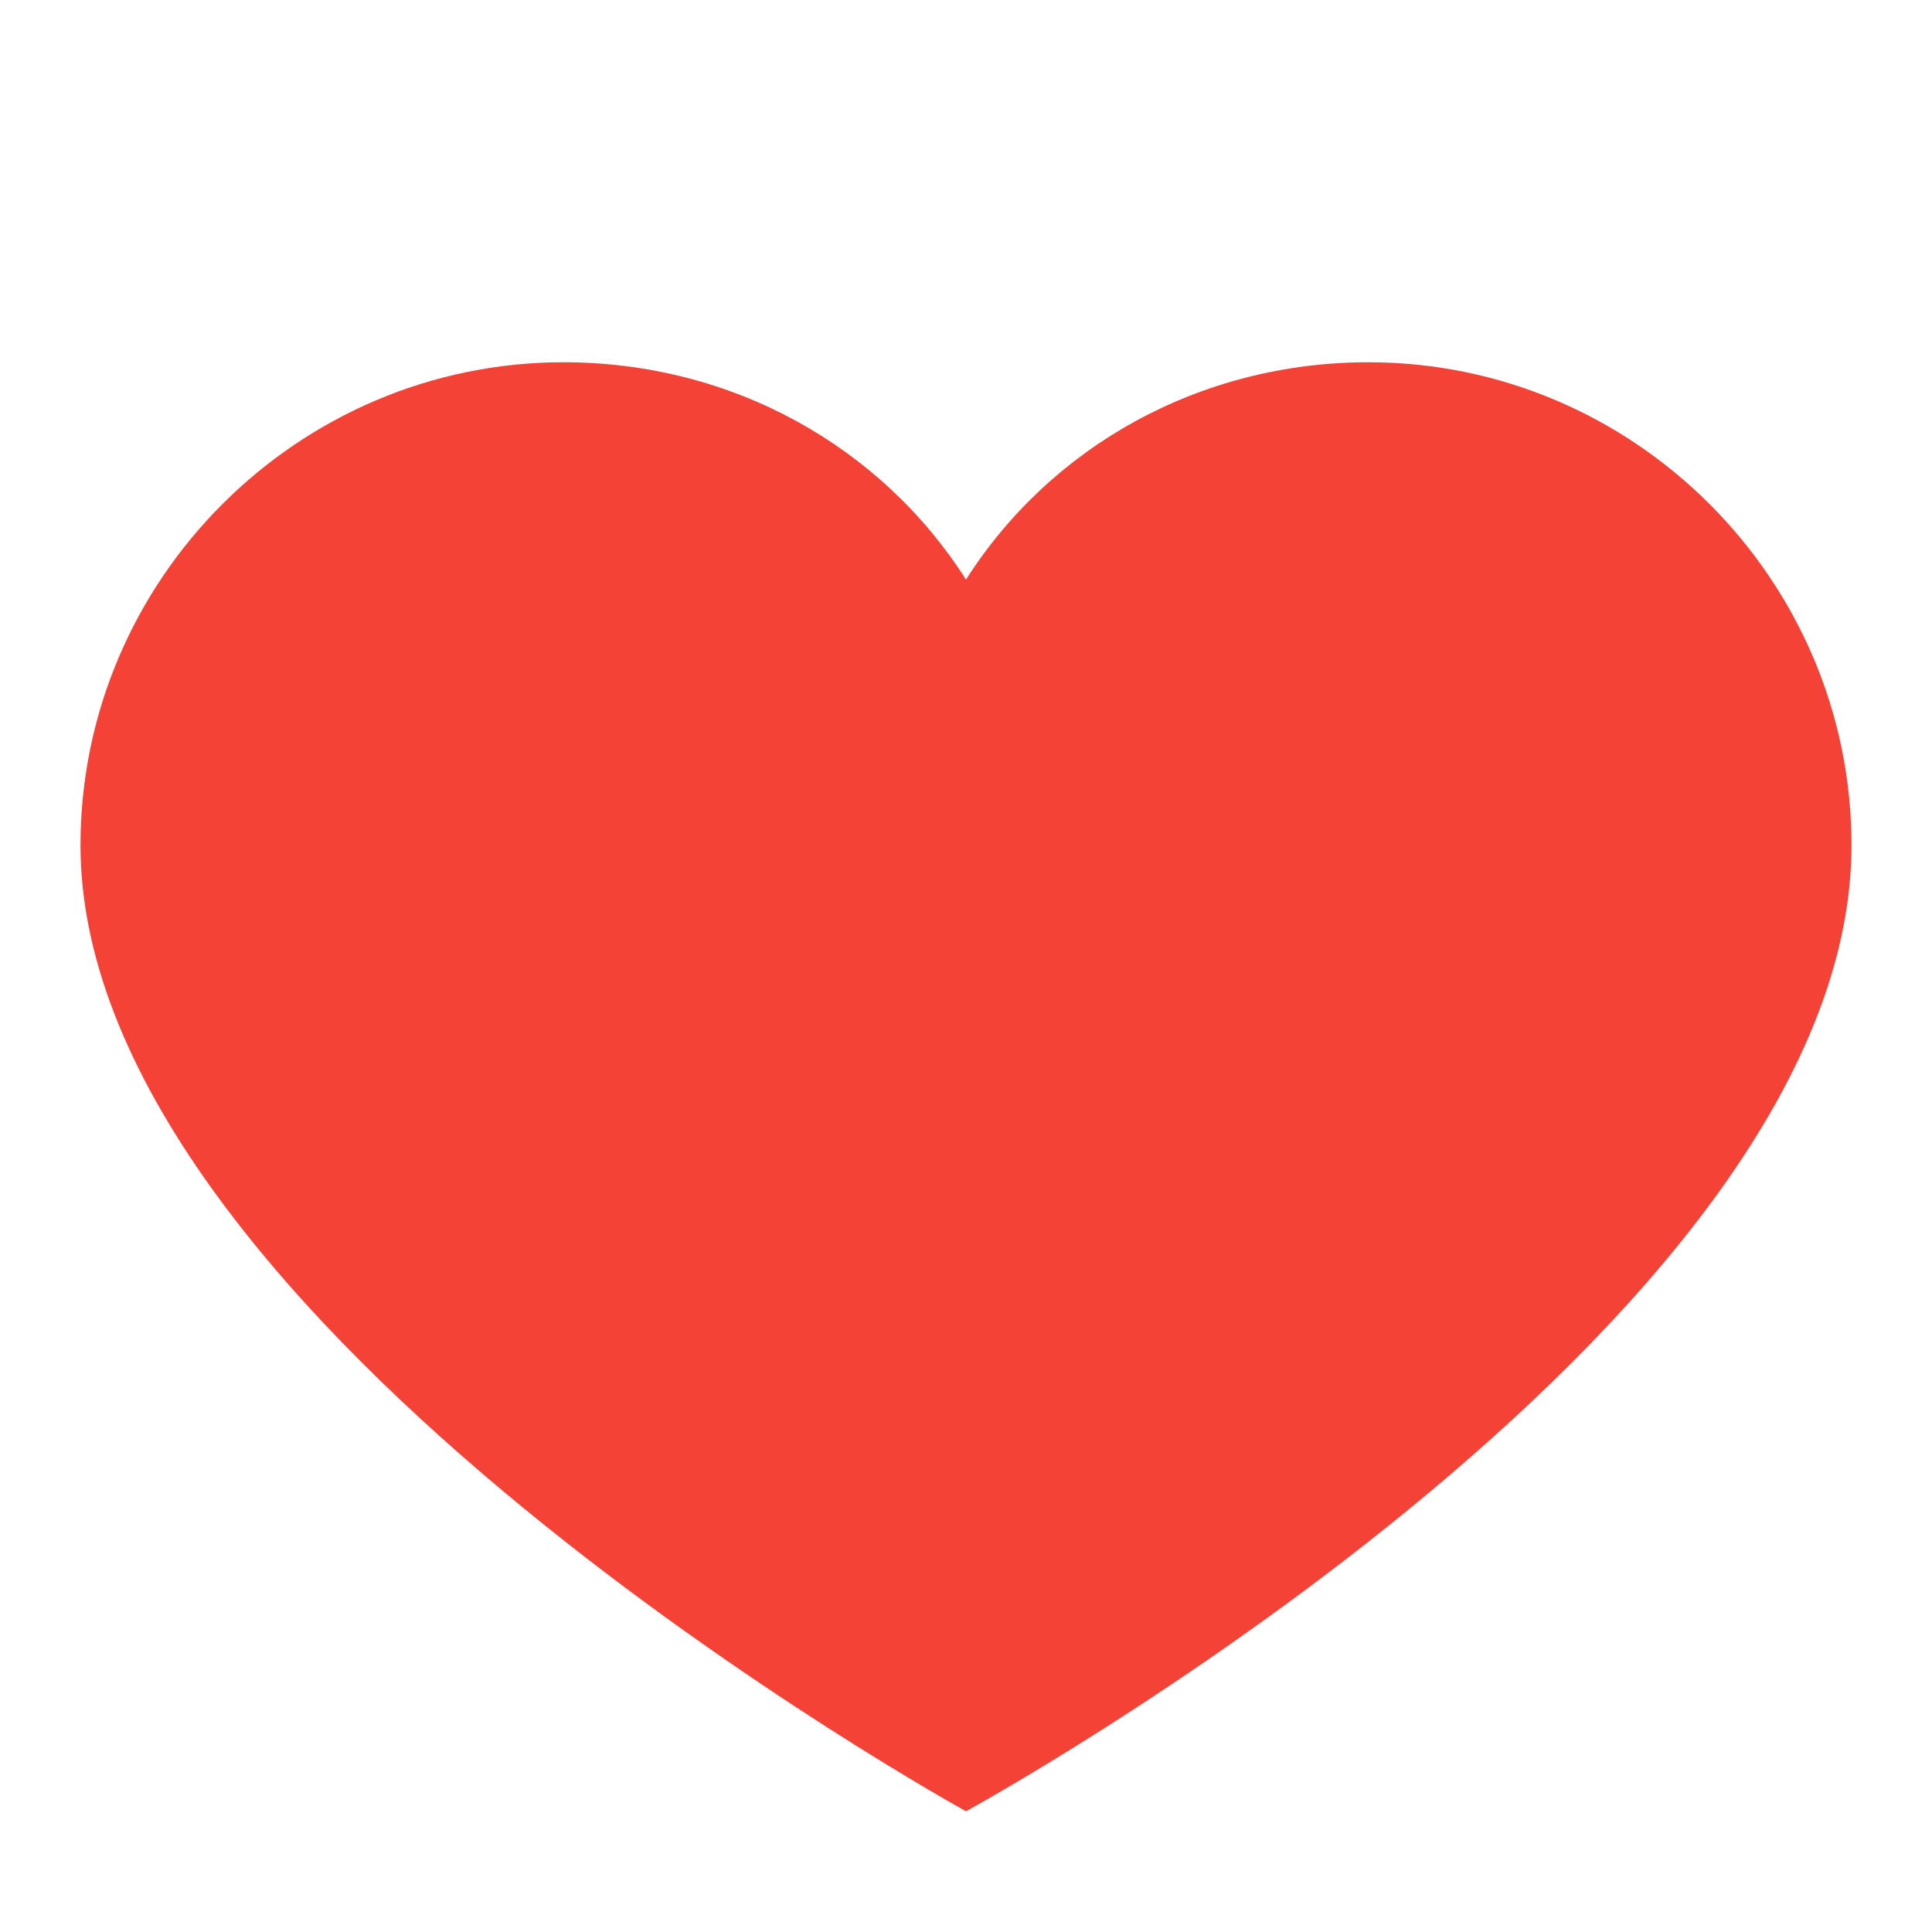
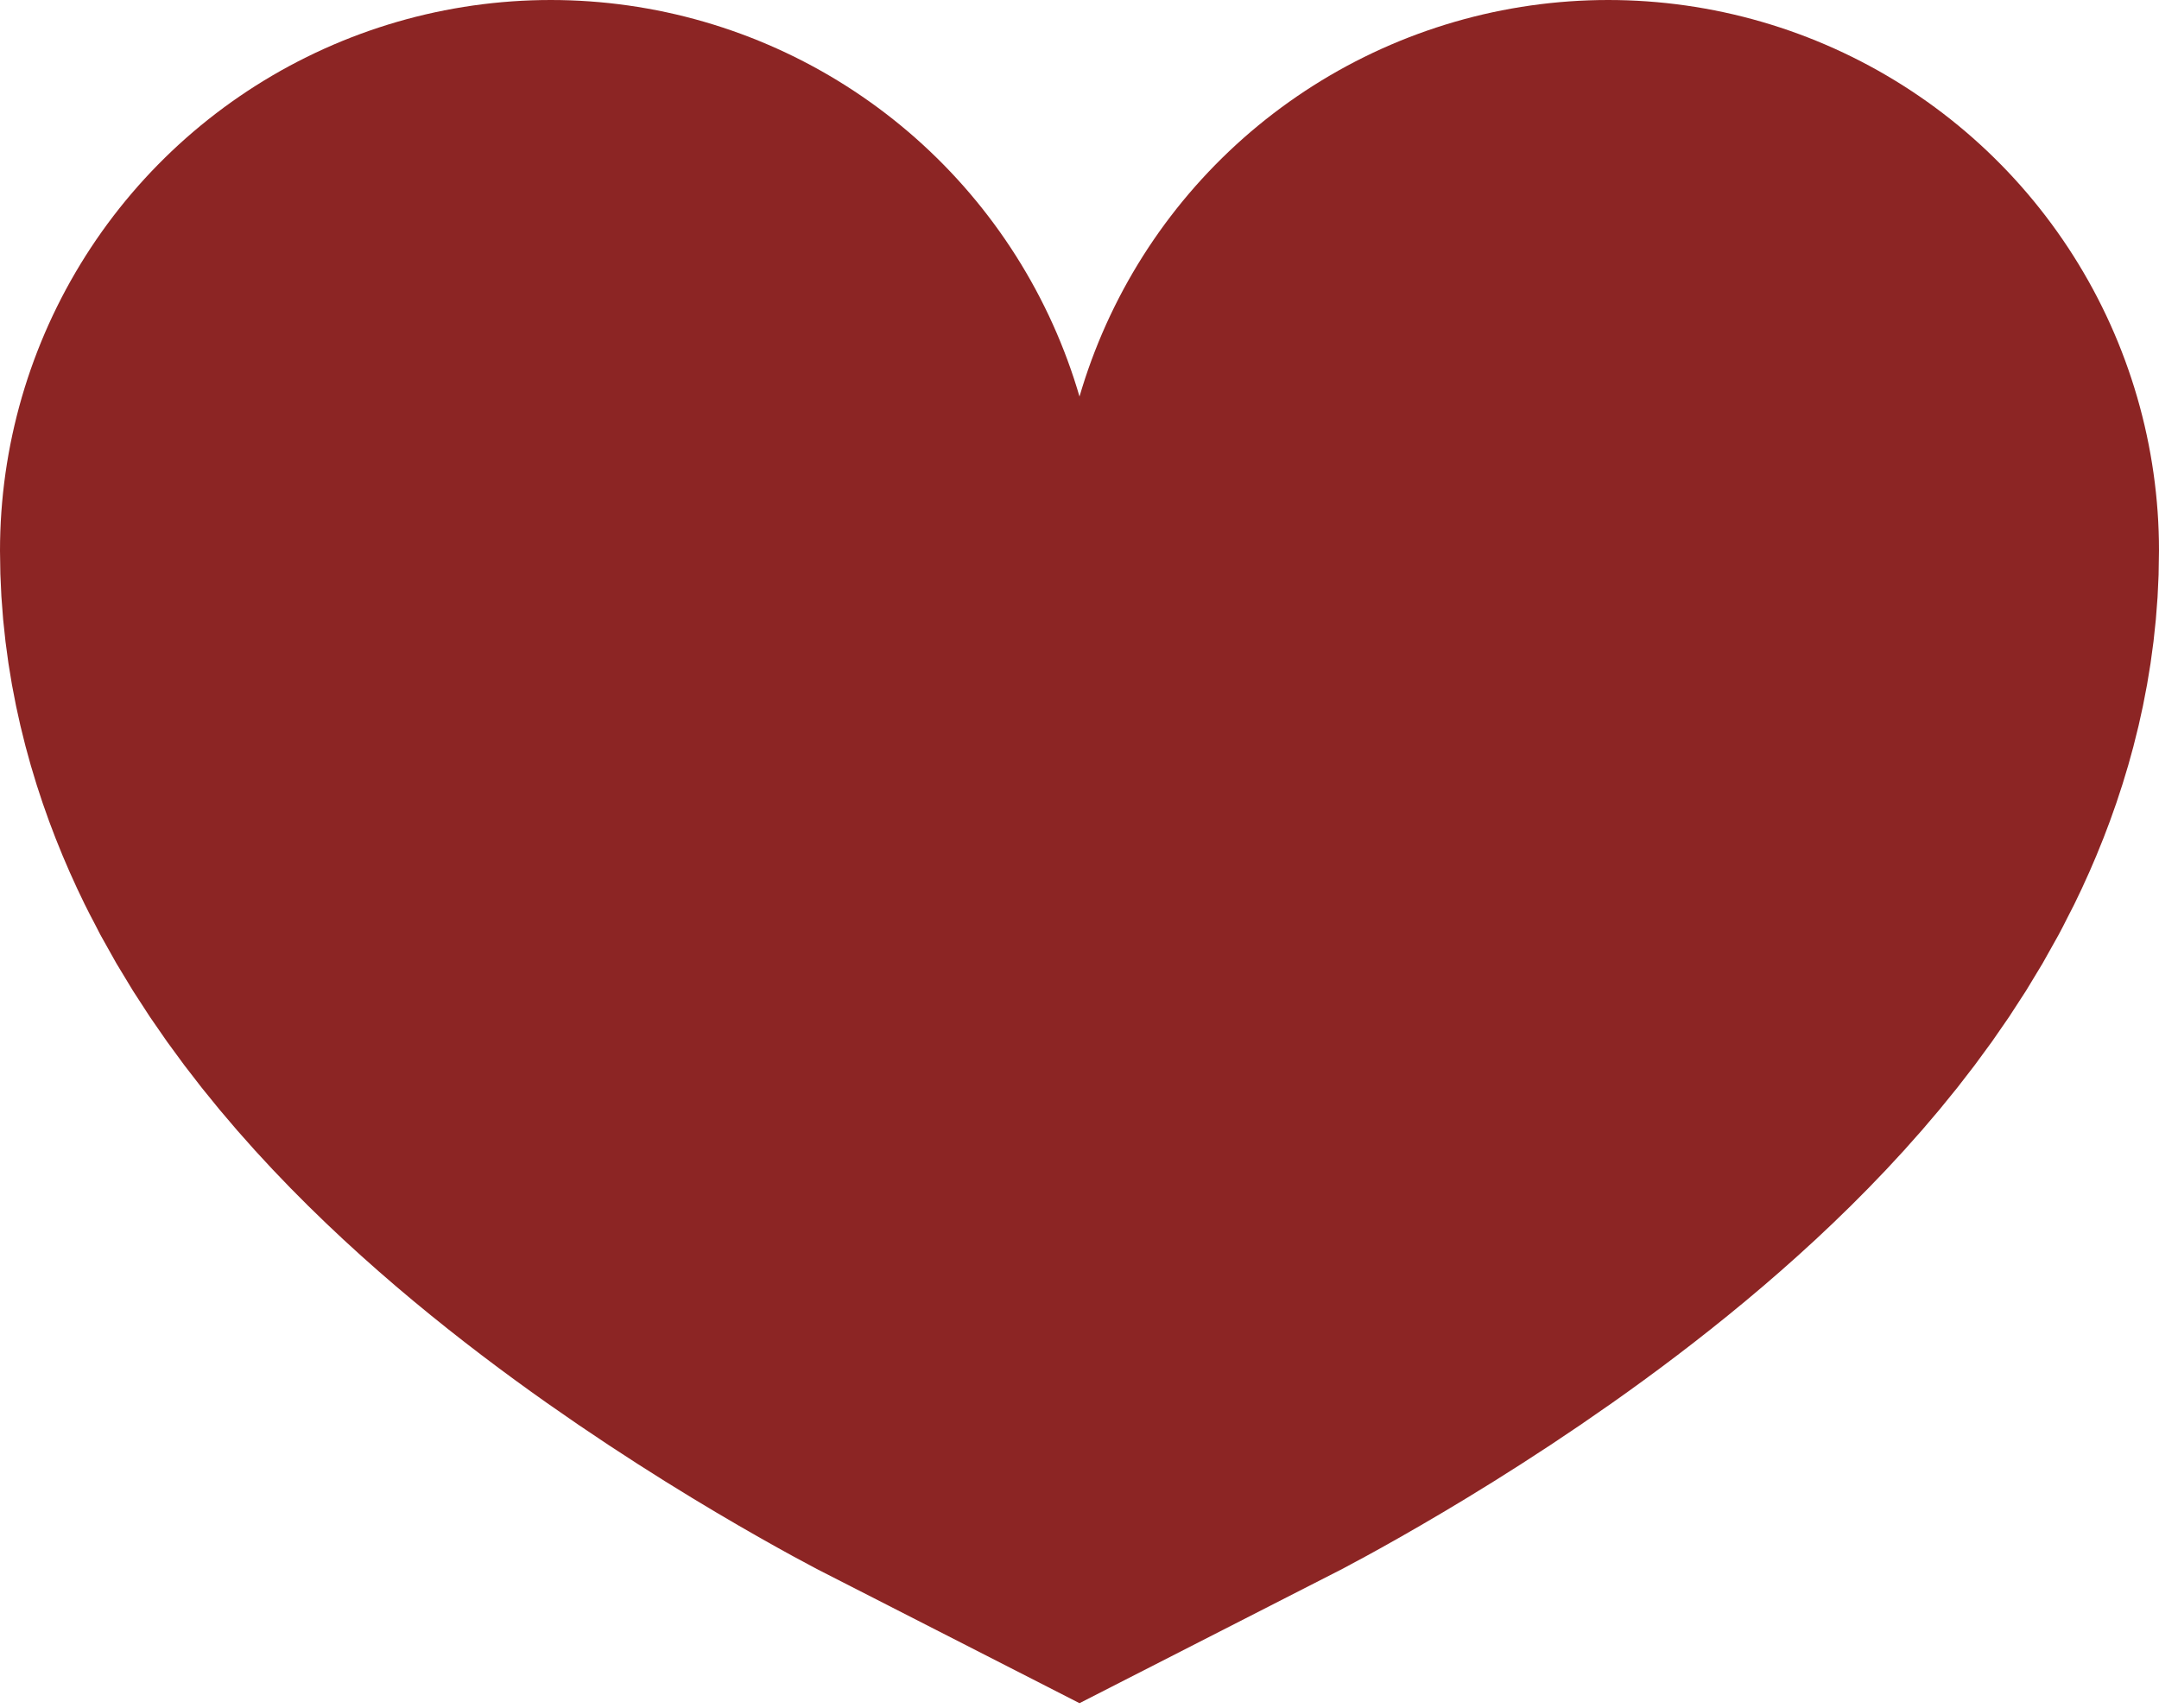
- <svg xmlns="http://www.w3.org/2000/svg" viewBox="0 0 48 48" width="48" height="48" style="opacity:1;">
-   <path fill="#F44336" d="M34 9c-4.2 0-7.9 2.1-10 5.4C21.9 11.1 18.2 9 14 9C7.4 9 2 14.4 2 21c0 11.9 22 24 22 24s22-12 22-24c0-6.6-5.4-12-12-12" />
+ <svg xmlns="http://www.w3.org/2000/svg" width="196" height="155" viewBox="0 0 196 155" fill="none">
+   <path d="M50 50C50 74 98 98.5 98 98.5C98 98.5 146 74 146 50" stroke="#8C2524" stroke-width="100" stroke-linecap="round" />
</svg>
